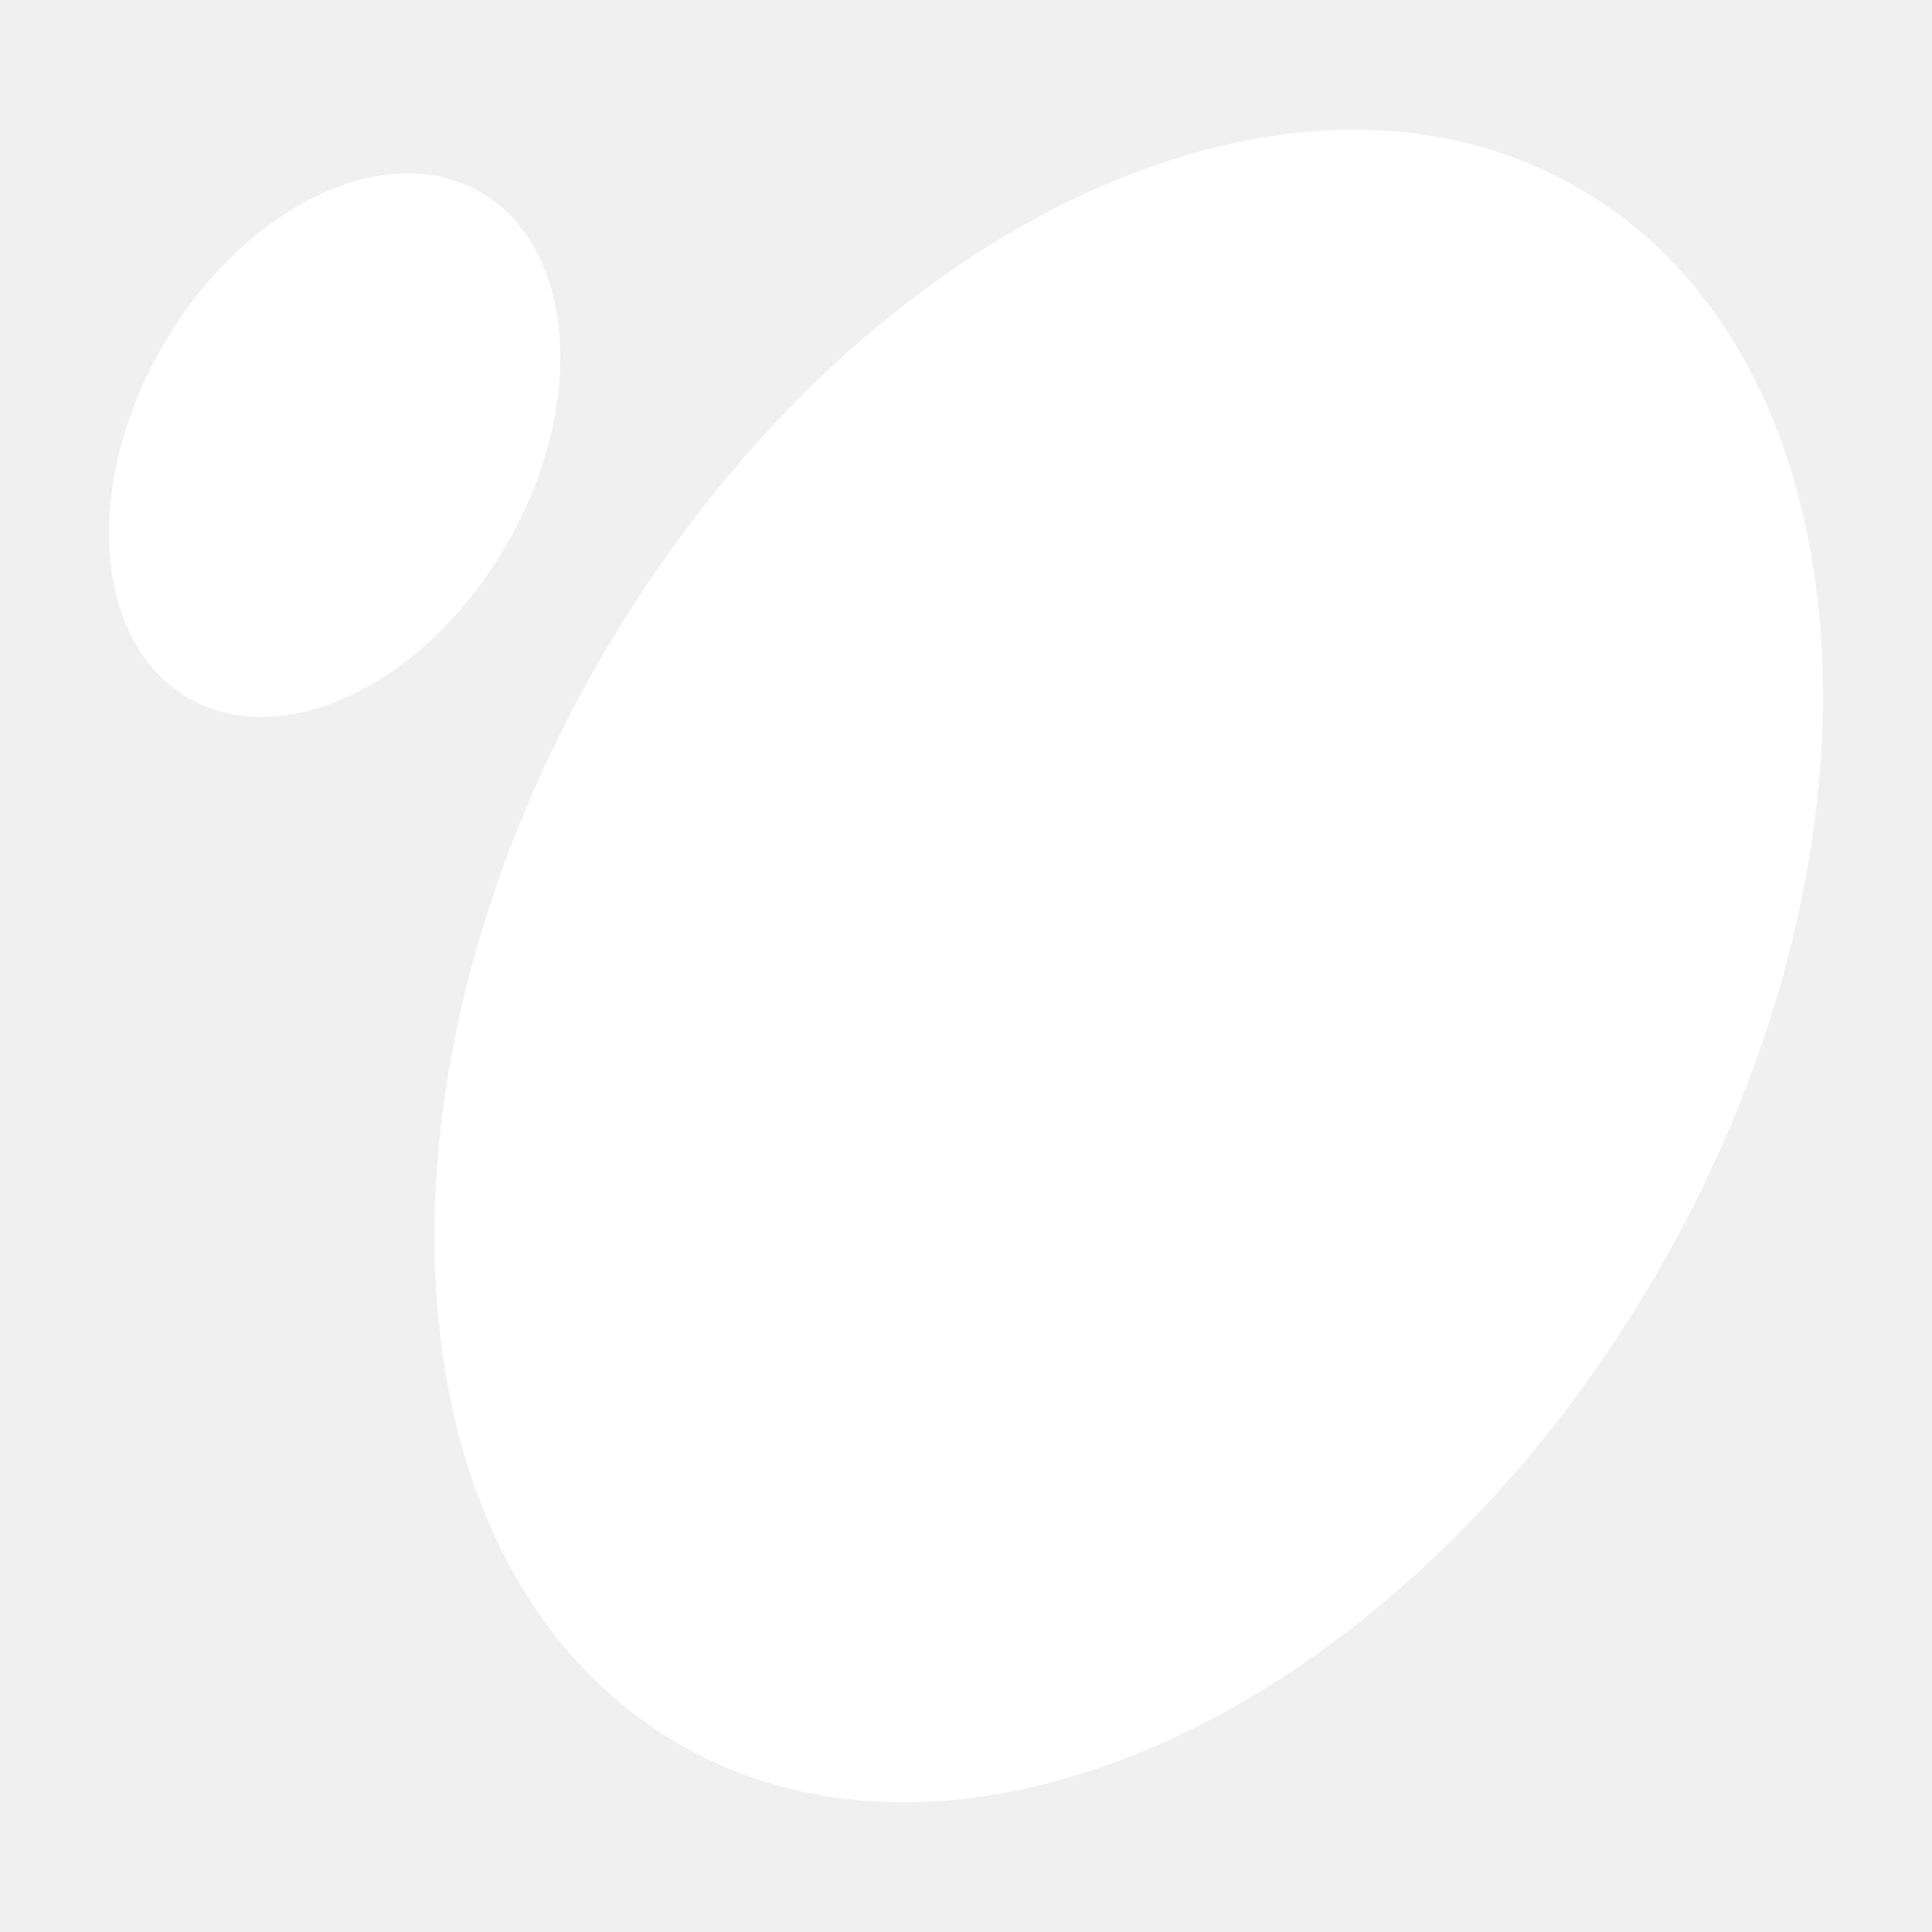
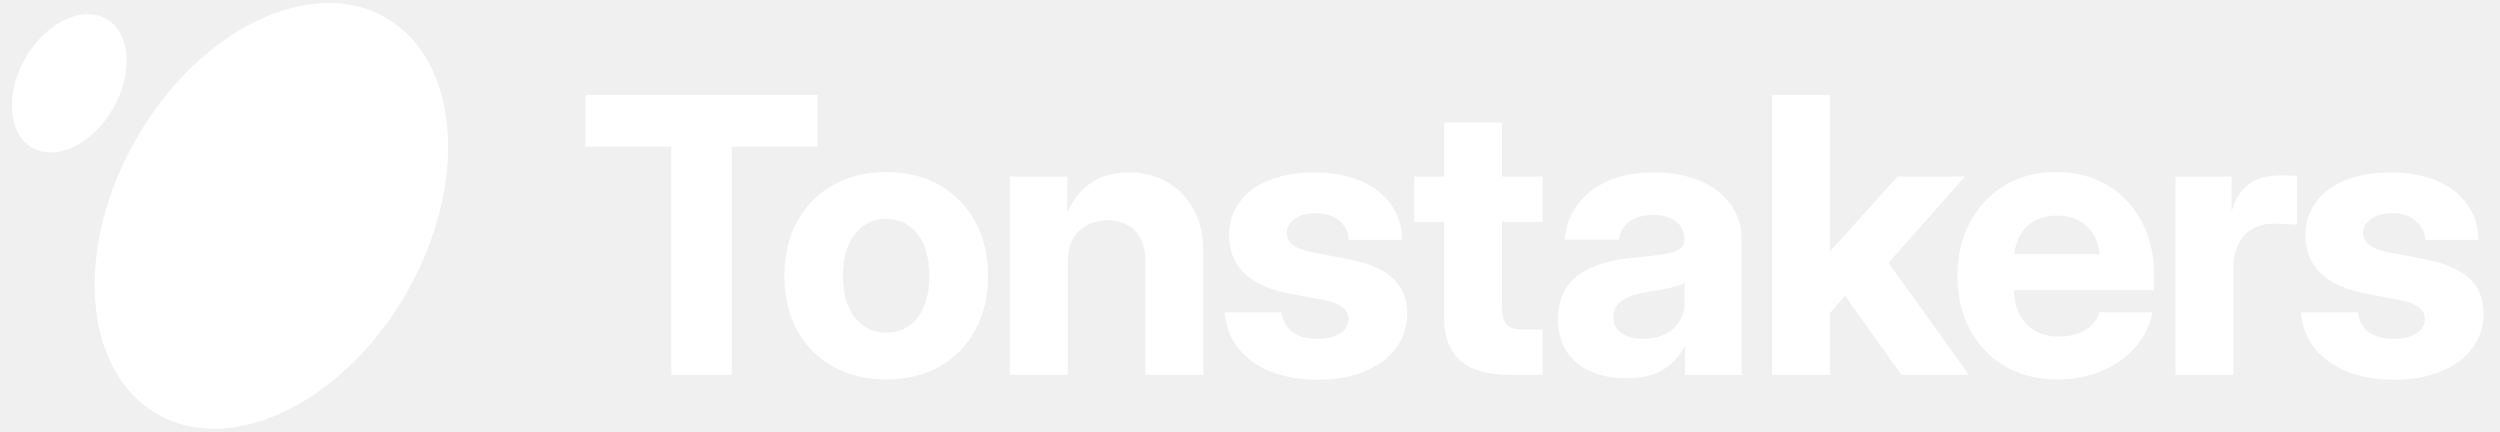
- <svg xmlns="http://www.w3.org/2000/svg" width="144" height="144" viewBox="0 0 144 144" fill="none">
-   <path fill-rule="evenodd" clip-rule="evenodd" d="M50.638 130.006C72.422 142.583 105.076 126.809 123.572 94.773C142.068 62.737 139.402 26.571 117.617 13.994C95.833 1.417 63.179 17.191 44.683 49.227C26.187 81.263 28.853 117.429 50.638 130.006ZM14.06 52.035C21.14 56.123 31.752 50.996 37.763 40.585C43.774 30.174 42.908 18.42 35.828 14.332C28.748 10.245 18.136 15.371 12.125 25.783C6.114 36.194 6.981 47.948 14.06 52.035Z" fill="white" />
+ <svg xmlns="http://www.w3.org/2000/svg" width="139" height="24" viewBox="0 0 139 24" fill="none">
+   <g clip-path="url(#clip0_1_63)">
+     <path fill-rule="evenodd" clip-rule="evenodd" d="M22.579 16.324C19.067 22.407 12.867 25.402 8.731 23.014C4.594 20.626 4.088 13.759 7.6 7.676C11.112 1.593 17.312 -1.402 21.448 0.986C25.585 3.374 26.091 10.241 22.579 16.324ZM6.286 6.035C5.145 8.012 3.13 8.985 1.785 8.209C0.441 7.433 0.277 5.201 1.418 3.225C2.559 1.248 4.574 0.274 5.919 1.05C7.263 1.827 7.427 4.058 6.286 6.035ZM32.555 5.286V8.157H37.327V20.844H40.689V8.157H45.45V5.286H32.555ZM46.318 20.384C47.167 20.858 48.152 21.094 49.273 21.094C50.4 21.094 51.385 20.858 52.227 20.384C53.077 19.904 53.738 19.232 54.211 18.369C54.692 17.506 54.932 16.496 54.932 15.341C54.932 14.185 54.692 13.176 54.211 12.313C53.738 11.443 53.077 10.767 52.227 10.287C51.385 9.807 50.4 9.567 49.273 9.567C48.152 9.567 47.167 9.807 46.318 10.287C45.468 10.767 44.803 11.443 44.323 12.313C43.85 13.176 43.613 14.185 43.613 15.341C43.613 16.496 43.85 17.506 44.323 18.369C44.803 19.232 45.468 19.904 46.318 20.384ZM50.526 18.129C50.17 18.372 49.753 18.494 49.273 18.494C48.799 18.494 48.382 18.372 48.02 18.129C47.658 17.878 47.376 17.516 47.174 17.043C46.972 16.57 46.871 16.002 46.871 15.341C46.871 14.666 46.972 14.095 47.174 13.628C47.376 13.155 47.658 12.793 48.02 12.543C48.382 12.292 48.799 12.167 49.273 12.167C49.753 12.167 50.17 12.292 50.526 12.543C50.888 12.793 51.169 13.155 51.371 13.628C51.573 14.095 51.674 14.666 51.674 15.341C51.674 16.002 51.573 16.57 51.371 17.043C51.169 17.516 50.888 17.878 50.526 18.129ZM59.37 14.6V20.844H56.154V9.817H59.339V11.832L59.37 11.78C59.628 11.126 60.045 10.597 60.623 10.193C61.201 9.789 61.914 9.588 62.764 9.588C63.557 9.588 64.264 9.765 64.883 10.12C65.503 10.468 65.993 10.969 66.356 11.624C66.717 12.271 66.898 13.04 66.898 13.931V20.844H63.682V14.495C63.682 13.778 63.491 13.225 63.108 12.835C62.732 12.445 62.221 12.25 61.573 12.25C61.156 12.25 60.78 12.337 60.446 12.511C60.111 12.685 59.847 12.946 59.652 13.294C59.464 13.642 59.37 14.077 59.37 14.6ZM74.991 13.336H77.967C77.946 12.563 77.73 11.899 77.32 11.342C76.916 10.785 76.352 10.353 75.628 10.047C74.904 9.741 74.055 9.588 73.08 9.588C72.106 9.588 71.263 9.734 70.553 10.026C69.843 10.312 69.297 10.719 68.914 11.248C68.531 11.77 68.34 12.382 68.34 13.085C68.34 13.942 68.618 14.641 69.175 15.184C69.739 15.727 70.557 16.103 71.629 16.312L73.582 16.677C74.027 16.761 74.372 16.89 74.615 17.064C74.859 17.238 74.981 17.46 74.981 17.732C74.981 18.059 74.824 18.327 74.511 18.536C74.198 18.738 73.766 18.839 73.216 18.839C72.638 18.839 72.179 18.706 71.838 18.442C71.504 18.177 71.312 17.819 71.263 17.366H68.089C68.152 18.146 68.409 18.818 68.862 19.382C69.321 19.939 69.927 20.367 70.679 20.666C71.438 20.965 72.301 21.115 73.268 21.115C74.25 21.115 75.113 20.962 75.858 20.656C76.61 20.349 77.194 19.921 77.612 19.371C78.03 18.814 78.238 18.167 78.238 17.429C78.238 16.615 77.974 15.964 77.445 15.477C76.916 14.982 76.091 14.627 74.97 14.412L72.84 14.004C72.436 13.921 72.12 13.792 71.89 13.618C71.66 13.444 71.545 13.221 71.545 12.95C71.545 12.643 71.688 12.386 71.974 12.177C72.266 11.961 72.67 11.853 73.185 11.853C73.714 11.853 74.145 11.996 74.48 12.281C74.814 12.56 74.984 12.911 74.991 13.336ZM85.767 9.817V12.334H83.512V17.137C83.512 17.568 83.602 17.875 83.783 18.056C83.964 18.237 84.271 18.327 84.702 18.327H85.276H85.767V20.844H84.984H83.95C82.732 20.844 81.817 20.583 81.204 20.061C80.599 19.531 80.296 18.741 80.296 17.69V12.334H78.636V9.817H80.296V6.81H83.512V9.817H85.767ZM88.469 20.666C89.04 20.91 89.694 21.032 90.432 21.032C90.982 21.032 91.459 20.965 91.863 20.833C92.266 20.694 92.614 20.495 92.907 20.238C93.199 19.974 93.446 19.657 93.648 19.288H93.69V20.844H96.833V13.263C96.833 12.741 96.718 12.257 96.488 11.812C96.265 11.366 95.945 10.976 95.528 10.642C95.11 10.308 94.598 10.05 93.993 9.869C93.394 9.681 92.719 9.588 91.967 9.588C90.93 9.588 90.049 9.758 89.325 10.099C88.601 10.433 88.044 10.886 87.655 11.457C87.265 12.02 87.049 12.643 87.007 13.326H90.014C90.042 13.054 90.136 12.814 90.296 12.605C90.456 12.396 90.676 12.236 90.954 12.125C91.233 12.007 91.553 11.947 91.915 11.947C92.277 11.947 92.587 12.003 92.844 12.114C93.102 12.226 93.3 12.379 93.439 12.574C93.579 12.769 93.648 12.995 93.648 13.252V13.326C93.648 13.555 93.561 13.729 93.387 13.848C93.213 13.966 92.928 14.06 92.531 14.13C92.134 14.192 91.602 14.255 90.933 14.318C90.356 14.366 89.806 14.46 89.284 14.6C88.768 14.732 88.312 14.927 87.916 15.184C87.519 15.435 87.206 15.769 86.976 16.187C86.746 16.597 86.631 17.116 86.631 17.742C86.631 18.473 86.795 19.082 87.122 19.57C87.449 20.057 87.898 20.422 88.469 20.666ZM92.573 18.578C92.225 18.752 91.814 18.839 91.341 18.839C90.846 18.839 90.45 18.731 90.15 18.515C89.851 18.299 89.701 18.007 89.701 17.638C89.701 17.36 89.781 17.126 89.941 16.938C90.108 16.75 90.328 16.601 90.599 16.489C90.878 16.378 91.187 16.294 91.528 16.239C91.772 16.204 92.002 16.169 92.218 16.134C92.44 16.093 92.642 16.051 92.823 16.009C93.011 15.967 93.175 15.926 93.314 15.884C93.46 15.842 93.579 15.797 93.669 15.748V16.834C93.669 17.217 93.572 17.561 93.377 17.868C93.189 18.167 92.921 18.404 92.573 18.578ZM101.743 20.844V17.402L102.591 16.453L105.721 20.844H109.47L105.002 14.613L109.251 9.817H105.502L101.775 13.952H101.743V5.286H98.527V20.844H101.743ZM111.476 20.363C112.311 20.851 113.286 21.094 114.399 21.094C115.297 21.094 116.119 20.938 116.864 20.624C117.615 20.304 118.235 19.866 118.722 19.309C119.217 18.745 119.533 18.098 119.672 17.366H116.738C116.648 17.631 116.498 17.868 116.289 18.077C116.088 18.278 115.833 18.435 115.527 18.546C115.228 18.658 114.887 18.713 114.504 18.713C113.968 18.713 113.508 18.602 113.126 18.379C112.75 18.15 112.461 17.833 112.259 17.429C112.082 17.055 111.985 16.624 111.969 16.134H119.766V15.268C119.766 14.432 119.634 13.667 119.37 12.971C119.112 12.274 118.74 11.672 118.252 11.164C117.772 10.649 117.198 10.256 116.53 9.984C115.861 9.706 115.116 9.567 114.295 9.567C113.23 9.567 112.287 9.814 111.465 10.308C110.644 10.802 110 11.484 109.534 12.355C109.067 13.218 108.834 14.213 108.834 15.341C108.834 16.455 109.064 17.447 109.523 18.317C109.99 19.187 110.64 19.869 111.476 20.363ZM111.991 14.13C112.032 13.781 112.121 13.472 112.259 13.2C112.454 12.81 112.729 12.511 113.084 12.302C113.446 12.094 113.874 11.989 114.368 11.989C114.869 11.989 115.297 12.094 115.652 12.302C116.007 12.511 116.282 12.81 116.477 13.2C116.615 13.472 116.705 13.781 116.745 14.13H111.991ZM120.957 20.844V9.817H124.069V11.718H124.09C124.292 11.042 124.608 10.548 125.04 10.235C125.472 9.915 126.053 9.755 126.784 9.755C126.972 9.755 127.139 9.758 127.285 9.765C127.438 9.765 127.581 9.769 127.713 9.775V12.49C127.595 12.483 127.403 12.473 127.139 12.459C126.881 12.445 126.624 12.438 126.366 12.438C125.941 12.438 125.562 12.536 125.228 12.73C124.901 12.918 124.643 13.2 124.455 13.576C124.267 13.952 124.173 14.412 124.173 14.954V20.844H120.957ZM134.835 13.336H137.811C137.79 12.563 137.574 11.899 137.164 11.342C136.76 10.785 136.196 10.353 135.472 10.047C134.748 9.741 133.899 9.588 132.924 9.588C131.95 9.588 131.108 9.734 130.398 10.026C129.687 10.312 129.141 10.719 128.758 11.248C128.375 11.77 128.184 12.382 128.184 13.085C128.184 13.942 128.462 14.641 129.019 15.184C129.583 15.727 130.401 16.103 131.473 16.312L133.426 16.677C133.871 16.761 134.216 16.89 134.459 17.064C134.703 17.238 134.825 17.46 134.825 17.732C134.825 18.059 134.668 18.327 134.355 18.536C134.042 18.738 133.61 18.839 133.06 18.839C132.482 18.839 132.023 18.706 131.682 18.442C131.348 18.177 131.156 17.819 131.108 17.366H127.933C127.996 18.146 128.254 18.818 128.706 19.382C129.165 19.939 129.771 20.367 130.523 20.666C131.282 20.965 132.145 21.115 133.112 21.115C134.094 21.115 134.957 20.962 135.702 20.656C136.454 20.349 137.038 19.921 137.456 19.371C137.874 18.814 138.083 18.167 138.083 17.429C138.083 16.615 137.818 15.964 137.289 15.477C136.76 14.982 135.935 14.627 134.814 14.412L132.684 14.004C132.28 13.921 131.964 13.792 131.734 13.618C131.504 13.444 131.389 13.221 131.389 12.95C131.389 12.643 131.532 12.386 131.818 12.177C132.11 11.961 132.514 11.853 133.029 11.853C133.558 11.853 133.989 11.996 134.324 12.281C134.658 12.56 134.828 12.911 134.835 13.336Z" fill="white" />
+   </g>
+   <defs>
+     <clipPath id="clip0_1_63">
+       <rect width="139" height="24" fill="white" />
+     </clipPath>
+   </defs>
</svg>
